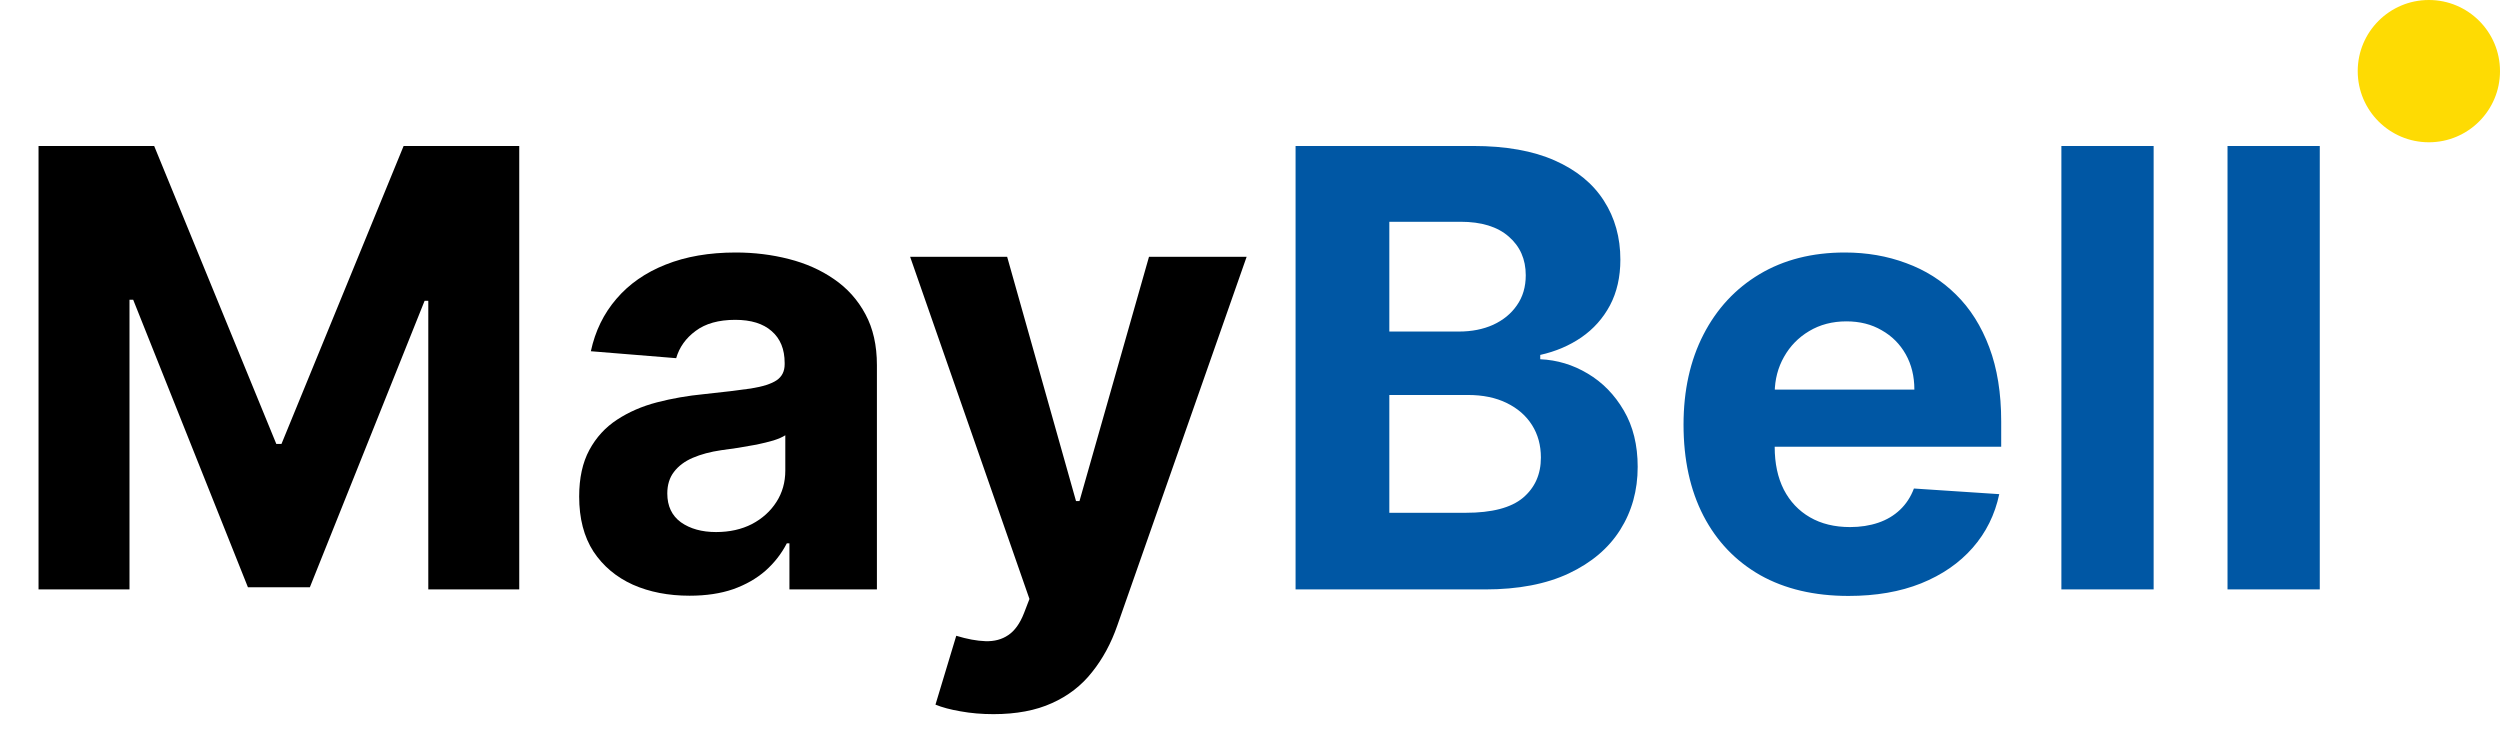
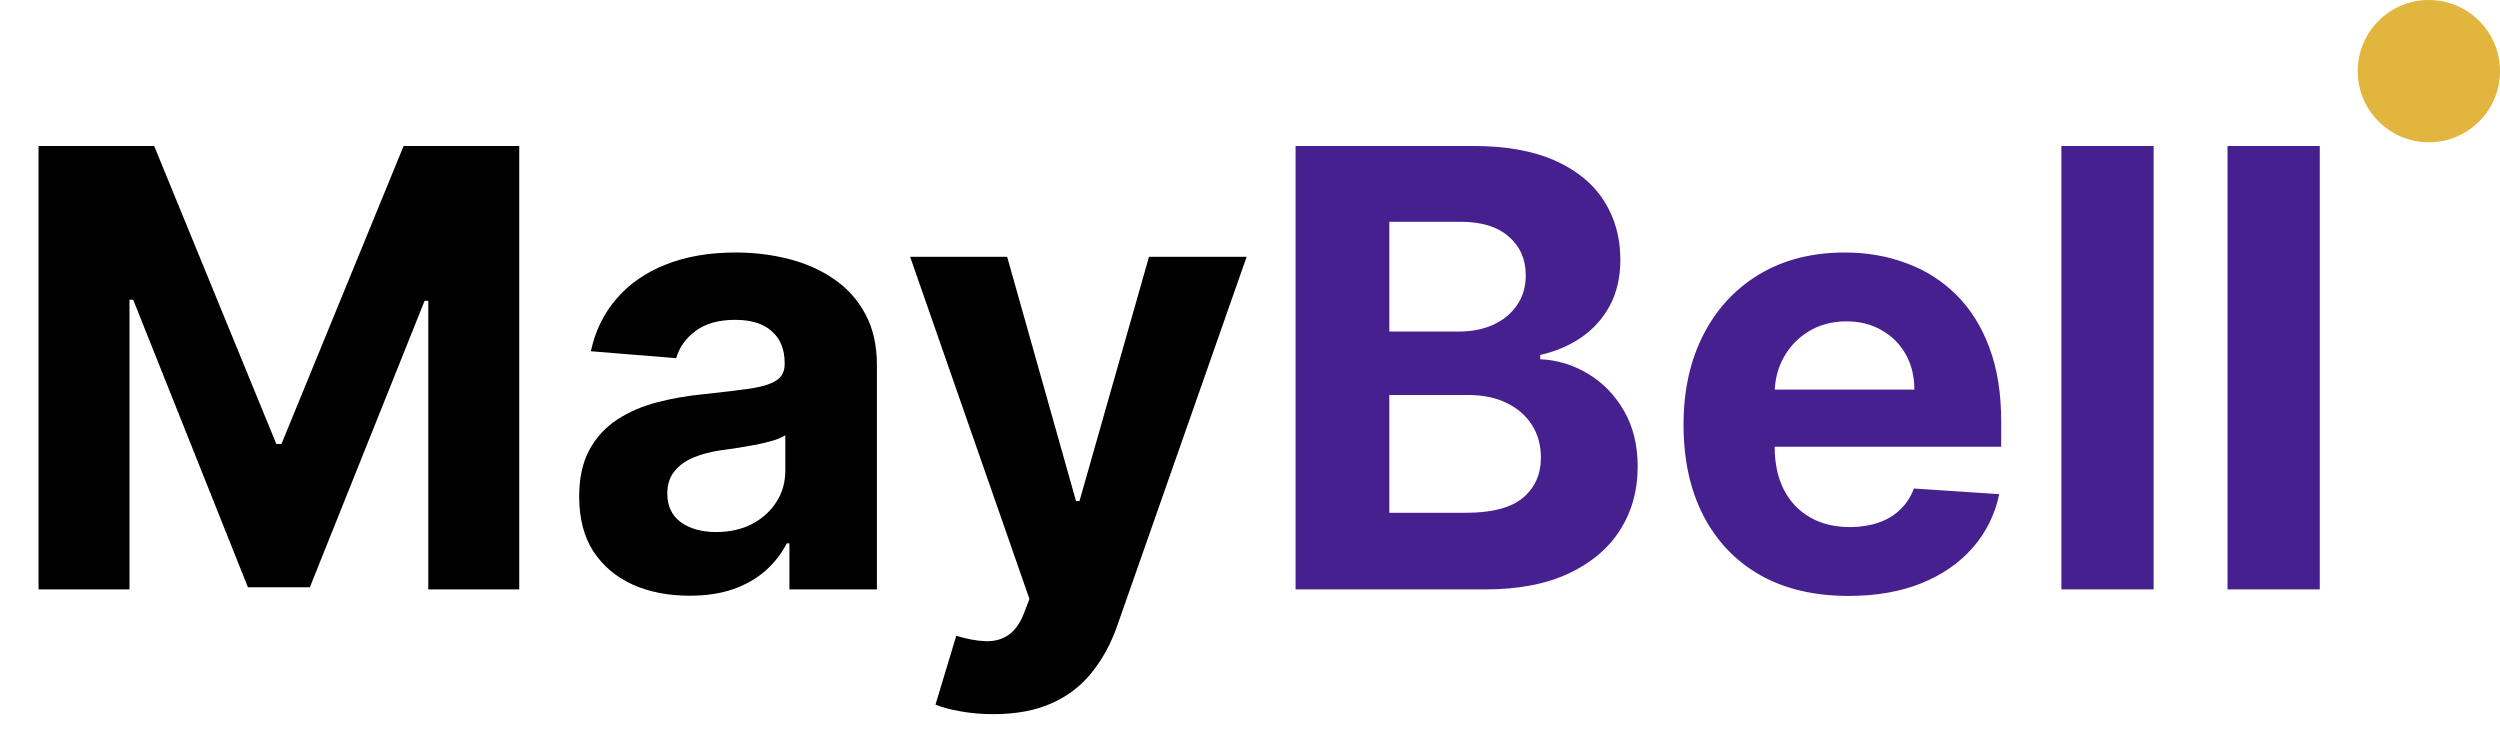
<svg xmlns="http://www.w3.org/2000/svg" width="123" height="36" viewBox="0 0 123 36" fill="none">
  <path d="M1.896 7.182H7.585L13.594 21.841H13.849L19.858 7.182H25.547V29H21.072V14.799H20.891L15.245 28.893H12.198L6.552 14.746H6.371V29H1.896V7.182ZM33.928 29.309C32.884 29.309 31.954 29.128 31.137 28.766C30.32 28.396 29.674 27.853 29.198 27.136C28.73 26.411 28.495 25.509 28.495 24.43C28.495 23.521 28.662 22.757 28.996 22.139C29.33 21.521 29.784 21.024 30.36 20.648C30.935 20.271 31.588 19.987 32.32 19.796C33.058 19.604 33.833 19.469 34.642 19.391C35.594 19.291 36.361 19.199 36.943 19.114C37.526 19.021 37.948 18.886 38.211 18.709C38.474 18.531 38.605 18.268 38.605 17.921V17.857C38.605 17.182 38.392 16.66 37.966 16.291C37.547 15.921 36.95 15.736 36.176 15.736C35.36 15.736 34.71 15.918 34.227 16.28C33.744 16.635 33.424 17.082 33.268 17.622L29.07 17.281C29.284 16.287 29.703 15.428 30.328 14.703C30.953 13.972 31.759 13.411 32.746 13.02C33.74 12.622 34.891 12.423 36.198 12.423C37.107 12.423 37.977 12.53 38.808 12.743C39.646 12.956 40.388 13.286 41.034 13.734C41.688 14.181 42.203 14.756 42.579 15.46C42.955 16.155 43.144 16.99 43.144 17.963V29H38.84V26.731H38.712C38.449 27.242 38.097 27.693 37.657 28.084C37.217 28.467 36.688 28.769 36.07 28.989C35.452 29.202 34.738 29.309 33.928 29.309ZM35.228 26.177C35.896 26.177 36.485 26.046 36.997 25.783C37.508 25.513 37.909 25.151 38.2 24.696C38.492 24.241 38.637 23.727 38.637 23.151V21.415C38.495 21.507 38.3 21.592 38.051 21.671C37.81 21.741 37.536 21.809 37.231 21.873C36.926 21.93 36.62 21.983 36.315 22.033C36.009 22.075 35.732 22.114 35.484 22.15C34.951 22.228 34.486 22.352 34.088 22.523C33.691 22.693 33.382 22.924 33.161 23.215C32.941 23.499 32.831 23.854 32.831 24.28C32.831 24.898 33.055 25.371 33.502 25.697C33.957 26.017 34.532 26.177 35.228 26.177ZM48.88 35.136C48.305 35.136 47.765 35.09 47.261 34.998C46.764 34.913 46.352 34.803 46.025 34.668L47.048 31.28C47.581 31.443 48.06 31.532 48.486 31.546C48.92 31.56 49.292 31.461 49.605 31.248C49.925 31.035 50.184 30.673 50.383 30.161L50.649 29.469L44.779 12.636H49.552L52.94 24.653H53.11L56.53 12.636H61.334L54.974 30.768C54.669 31.649 54.253 32.416 53.728 33.07C53.209 33.73 52.552 34.238 51.757 34.593C50.962 34.955 50.003 35.136 48.88 35.136Z" fill="black" />
-   <path d="M63.742 29V7.182H72.478C74.083 7.182 75.422 7.42 76.494 7.896C77.567 8.371 78.373 9.032 78.912 9.877C79.452 10.715 79.722 11.681 79.722 12.775C79.722 13.627 79.552 14.376 79.211 15.023C78.87 15.662 78.401 16.188 77.805 16.599C77.215 17.004 76.54 17.292 75.78 17.462V17.675C76.611 17.711 77.389 17.945 78.114 18.379C78.845 18.812 79.438 19.419 79.893 20.2C80.347 20.974 80.574 21.898 80.574 22.97C80.574 24.128 80.287 25.161 79.712 26.07C79.143 26.972 78.302 27.686 77.187 28.212C76.072 28.737 74.697 29 73.064 29H63.742ZM68.355 25.229H72.116C73.401 25.229 74.339 24.984 74.928 24.494C75.518 23.996 75.812 23.336 75.812 22.512C75.812 21.908 75.667 21.376 75.376 20.914C75.084 20.452 74.669 20.09 74.129 19.827C73.596 19.565 72.961 19.433 72.222 19.433H68.355V25.229ZM68.355 16.312H71.775C72.407 16.312 72.968 16.202 73.458 15.982C73.955 15.754 74.346 15.435 74.63 15.023C74.921 14.611 75.067 14.117 75.067 13.542C75.067 12.754 74.786 12.118 74.225 11.635C73.671 11.152 72.883 10.911 71.86 10.911H68.355V16.312ZM90.948 29.32C89.265 29.32 87.816 28.979 86.602 28.297C85.394 27.608 84.464 26.635 83.81 25.378C83.157 24.114 82.83 22.619 82.83 20.893C82.83 19.209 83.157 17.732 83.81 16.461C84.464 15.19 85.383 14.199 86.57 13.489C87.763 12.778 89.162 12.423 90.767 12.423C91.847 12.423 92.852 12.597 93.782 12.945C94.719 13.286 95.536 13.801 96.232 14.49C96.935 15.179 97.482 16.046 97.873 17.09C98.263 18.126 98.459 19.341 98.459 20.733V21.979H84.641V19.167H94.187C94.187 18.514 94.045 17.935 93.761 17.43C93.477 16.926 93.082 16.532 92.578 16.248C92.081 15.957 91.502 15.811 90.842 15.811C90.153 15.811 89.542 15.971 89.009 16.291C88.484 16.603 88.072 17.026 87.773 17.558C87.475 18.084 87.322 18.67 87.315 19.316V21.99C87.315 22.8 87.465 23.499 87.763 24.089C88.068 24.678 88.498 25.133 89.052 25.452C89.606 25.772 90.263 25.932 91.023 25.932C91.527 25.932 91.989 25.861 92.408 25.719C92.827 25.577 93.185 25.364 93.484 25.079C93.782 24.796 94.009 24.447 94.165 24.035L98.363 24.312C98.15 25.321 97.713 26.202 97.053 26.954C96.399 27.7 95.554 28.283 94.517 28.702C93.487 29.114 92.298 29.32 90.948 29.32ZM105.959 7.182V29H101.42V7.182H105.959ZM114.133 7.182V29H109.594V7.182H114.133Z" fill="#0057A4" />
-   <circle cx="119.5" cy="3.5" r="3.5" fill="#FEDB03" />
+   <path d="M63.742 29V7.182H72.478C74.083 7.182 75.422 7.42 76.494 7.896C77.567 8.371 78.373 9.032 78.912 9.877C79.452 10.715 79.722 11.681 79.722 12.775C79.722 13.627 79.552 14.376 79.211 15.023C78.87 15.662 78.401 16.188 77.805 16.599C77.215 17.004 76.54 17.292 75.78 17.462V17.675C76.611 17.711 77.389 17.945 78.114 18.379C78.845 18.812 79.438 19.419 79.893 20.2C80.347 20.974 80.574 21.898 80.574 22.97C80.574 24.128 80.287 25.161 79.712 26.07C79.143 26.972 78.302 27.686 77.187 28.212C76.072 28.737 74.697 29 73.064 29H63.742ZM68.355 25.229H72.116C73.401 25.229 74.339 24.984 74.928 24.494C75.518 23.996 75.812 23.336 75.812 22.512C75.812 21.908 75.667 21.376 75.376 20.914C75.084 20.452 74.669 20.09 74.129 19.827C73.596 19.565 72.961 19.433 72.222 19.433H68.355V25.229ZM68.355 16.312H71.775C72.407 16.312 72.968 16.202 73.458 15.982C73.955 15.754 74.346 15.435 74.63 15.023C74.921 14.611 75.067 14.117 75.067 13.542C75.067 12.754 74.786 12.118 74.225 11.635C73.671 11.152 72.883 10.911 71.86 10.911H68.355V16.312ZM90.948 29.32C89.265 29.32 87.816 28.979 86.602 28.297C85.394 27.608 84.464 26.635 83.81 25.378C83.157 24.114 82.83 22.619 82.83 20.893C82.83 19.209 83.157 17.732 83.81 16.461C84.464 15.19 85.383 14.199 86.57 13.489C87.763 12.778 89.162 12.423 90.767 12.423C91.847 12.423 92.852 12.597 93.782 12.945C94.719 13.286 95.536 13.801 96.232 14.49C96.935 15.179 97.482 16.046 97.873 17.09C98.263 18.126 98.459 19.341 98.459 20.733V21.979H84.641V19.167H94.187C94.187 18.514 94.045 17.935 93.761 17.43C93.477 16.926 93.082 16.532 92.578 16.248C92.081 15.957 91.502 15.811 90.842 15.811C90.153 15.811 89.542 15.971 89.009 16.291C88.484 16.603 88.072 17.026 87.773 17.558C87.475 18.084 87.322 18.67 87.315 19.316V21.99C87.315 22.8 87.465 23.499 87.763 24.089C88.068 24.678 88.498 25.133 89.052 25.452C89.606 25.772 90.263 25.932 91.023 25.932C91.527 25.932 91.989 25.861 92.408 25.719C92.827 25.577 93.185 25.364 93.484 25.079C93.782 24.796 94.009 24.447 94.165 24.035L98.363 24.312C98.15 25.321 97.713 26.202 97.053 26.954C96.399 27.7 95.554 28.283 94.517 28.702C93.487 29.114 92.298 29.32 90.948 29.32ZM105.959 7.182V29H101.42V7.182H105.959ZM114.133 7.182V29H109.594V7.182H114.133Z" fill="#46208F" />
+   <circle cx="119.5" cy="3.5" r="3.5" fill="#E2B53E" />
</svg>
